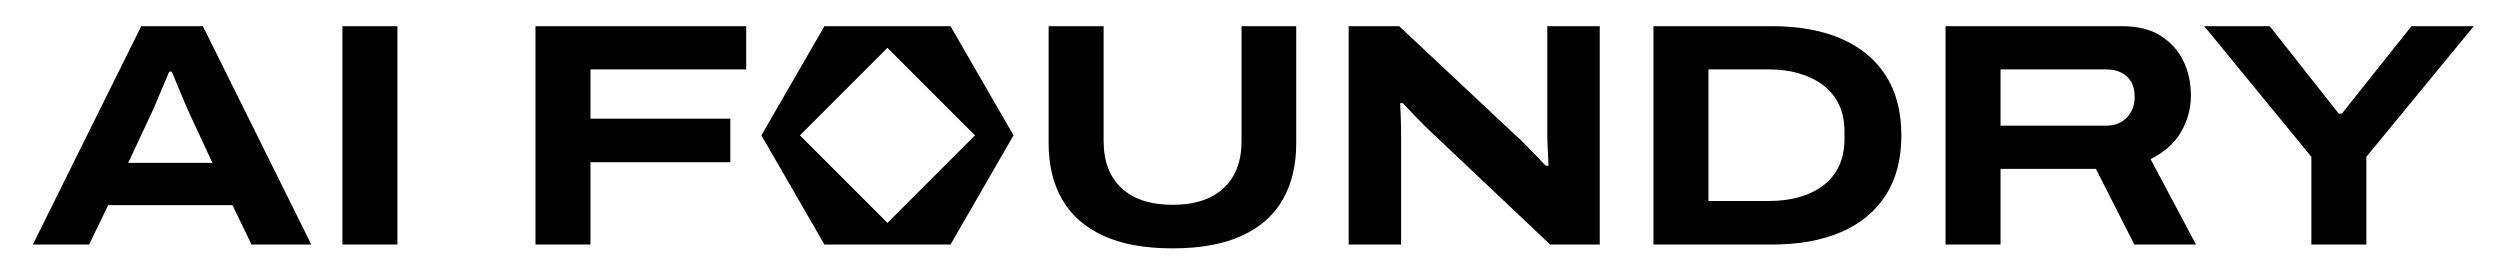
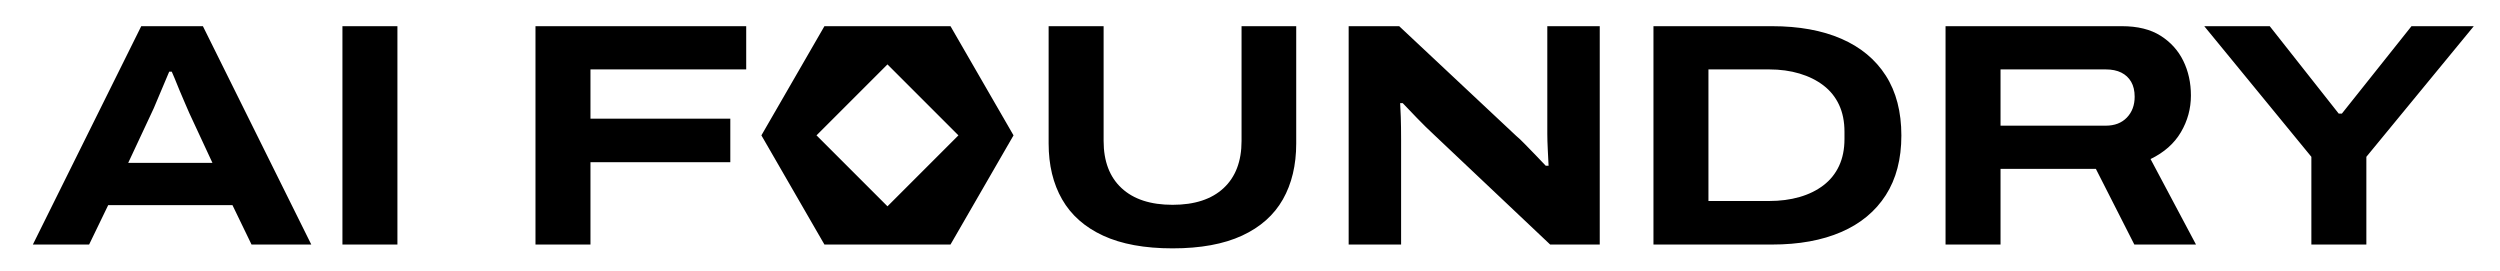
<svg xmlns="http://www.w3.org/2000/svg" viewBox="-82.4 -82.4 7865.8 851.9" role="img" aria-label="AI Foundry">
  <path fill="#000000" d="M21.0 687 362.0 0H556.0L897.0 687H709.0L649.0 563H258.0L198.0 687ZM321.0 430H586.0L513.0 273Q509.0 263 500.0 243.0Q491.0 223 482.5 202.0Q474.0 181 467.0 164.0Q460.0 147 458.0 143H450.0Q442.0 163 431.0 188.0Q420.0 213 410.5 236.5Q401.0 260 394.0 274Z M995.0 687V0H1168.0V687Z M1602.4 687V0H2265.4V136H1775.4V291H2215.4V428H1775.4V687Z M3606.919 699Q3474.919 699 3388.419 659.0Q3301.919 619 3259.419 545.0Q3216.919 471 3216.919 369V0H3389.919V361Q3389.919 457 3446.419 509.5Q3502.919 562 3606.919 562Q3710.919 562 3767.419 509.5Q3823.919 457 3823.919 361V0H3995.919V369Q3995.919 471 3953.919 545.0Q3911.919 619 3825.419 659.0Q3738.919 699 3606.919 699Z M4160.919 687V0H4319.919L4687.919 345Q4698.919 354 4715.419 371.0Q4731.919 388 4749.919 406.5Q4767.919 425 4780.919 439H4789.919Q4788.919 419 4787.419 389.0Q4785.919 359 4785.919 339V0H4950.919V687H4794.919L4429.919 342Q4403.919 318 4375.919 289.0Q4347.919 260 4330.919 242H4322.919Q4323.919 255 4324.919 286.0Q4325.919 317 4325.919 356V687Z M5119.919 687V0H5492.919Q5619.919 0 5710.919 39.5Q5801.919 79 5850.919 155.5Q5899.919 232 5899.919 344Q5899.919 455 5850.919 531.5Q5801.919 608 5710.919 647.5Q5619.919 687 5492.919 687ZM5292.919 550H5483.919Q5535.919 550 5579.419 537.5Q5622.919 525 5654.919 500.5Q5686.919 476 5703.919 439.5Q5720.919 403 5720.919 355V332Q5720.919 284 5703.919 247.5Q5686.919 211 5654.919 186.5Q5622.919 162 5579.419 149.0Q5535.919 136 5483.919 136H5292.919Z M6038.919 687V0H6593.919Q6667.919 0 6715.419 30.0Q6762.919 60 6786.919 109.0Q6810.919 158 6810.919 218Q6810.919 280 6779.419 333.5Q6747.919 387 6683.919 418L6826.919 687H6632.919L6511.919 449H6211.919V687ZM6211.919 313H6542.919Q6584.919 313 6609.419 287.5Q6633.919 262 6633.919 222Q6633.919 194 6622.919 175.0Q6611.919 156 6591.919 146.0Q6571.919 136 6542.919 136H6211.919Z M7189.919 687V411L6852.919 0H7058.919L7275.919 275H7285.919L7504.919 0H7700.919L7362.919 411V687Z" />
-   <path fill="#000000" fill-rule="evenodd" d="M3106.48,343.50 L2908.16,687.00 L2511.52,687.00 L2313.20,343.50 L2511.52,0.00 L2908.16,0.00 Z M2434.34,343.50 L2709.84,619.00 L2985.34,343.50 L2709.84,68.00 Z" />
+   <path fill="#000000" fill-rule="evenodd" d="M3106.48,343.50 L2908.16,687.00 L2511.52,687.00 L2313.20,343.50 L2511.52,0.00 L2908.16,0.00 Z M2486.56,343.50 L2709.84,566.77 L2933.11,343.50 L2709.84,120.22 Z" />
</svg>
